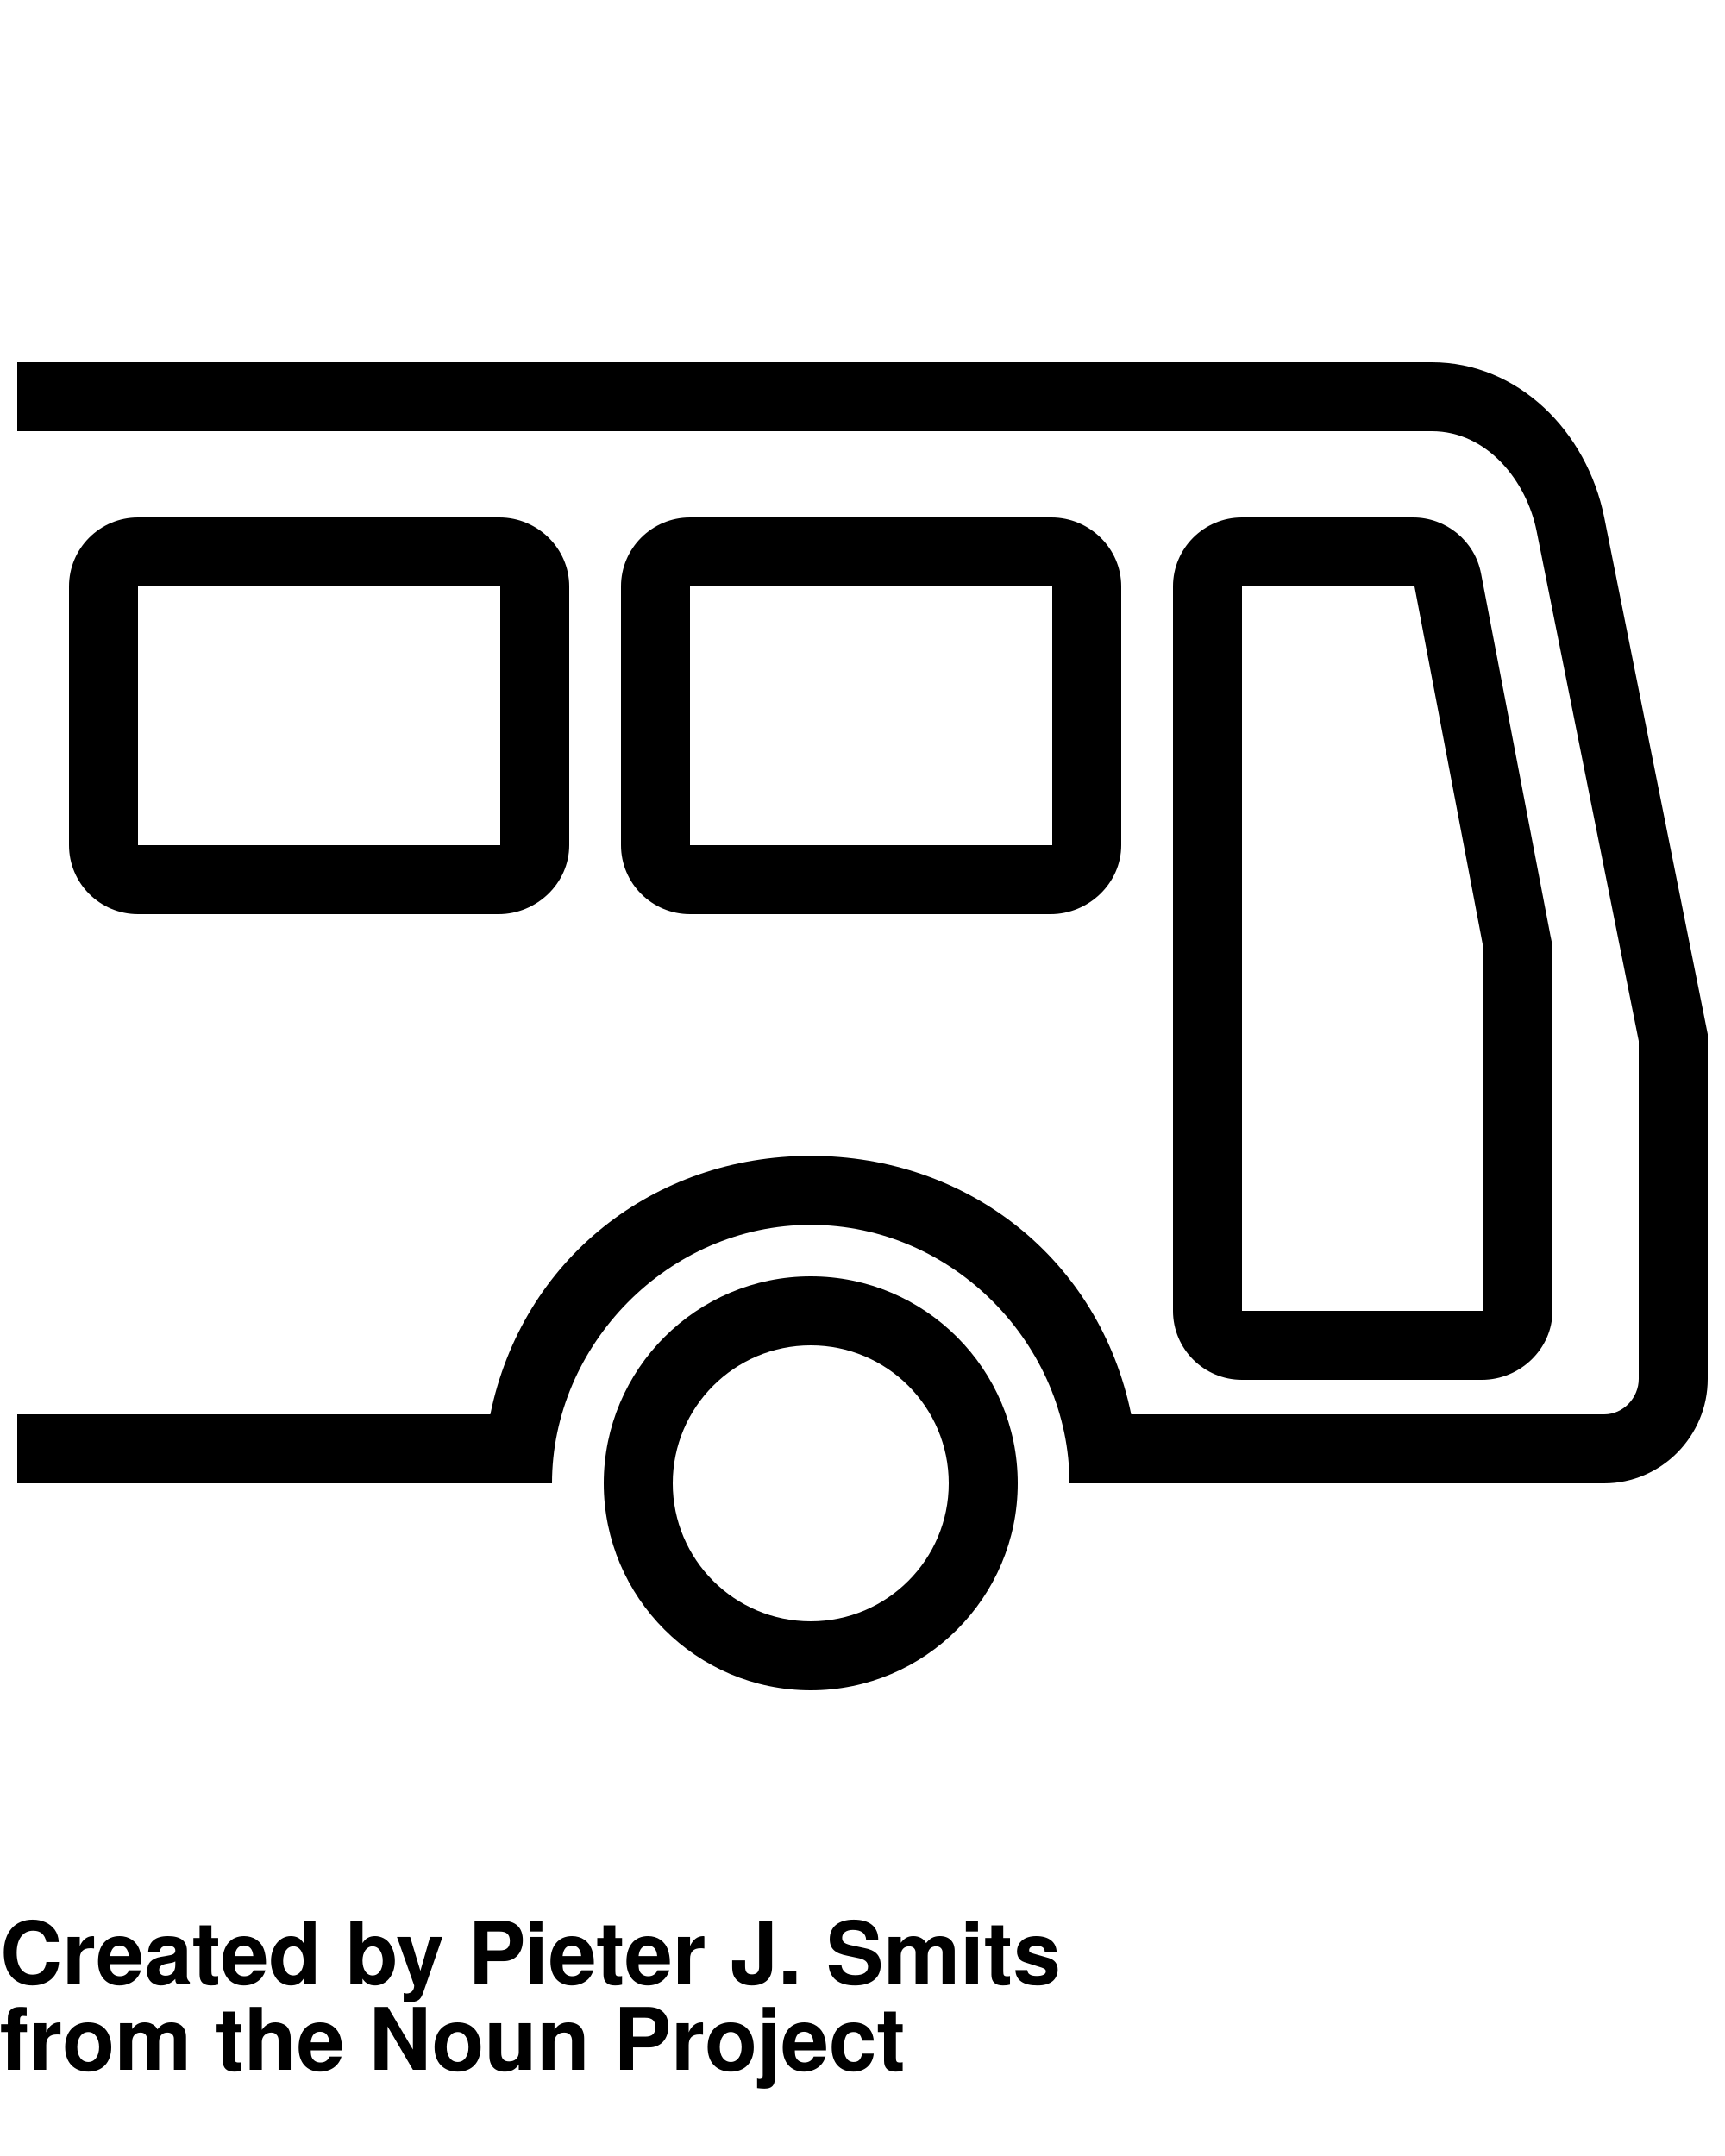
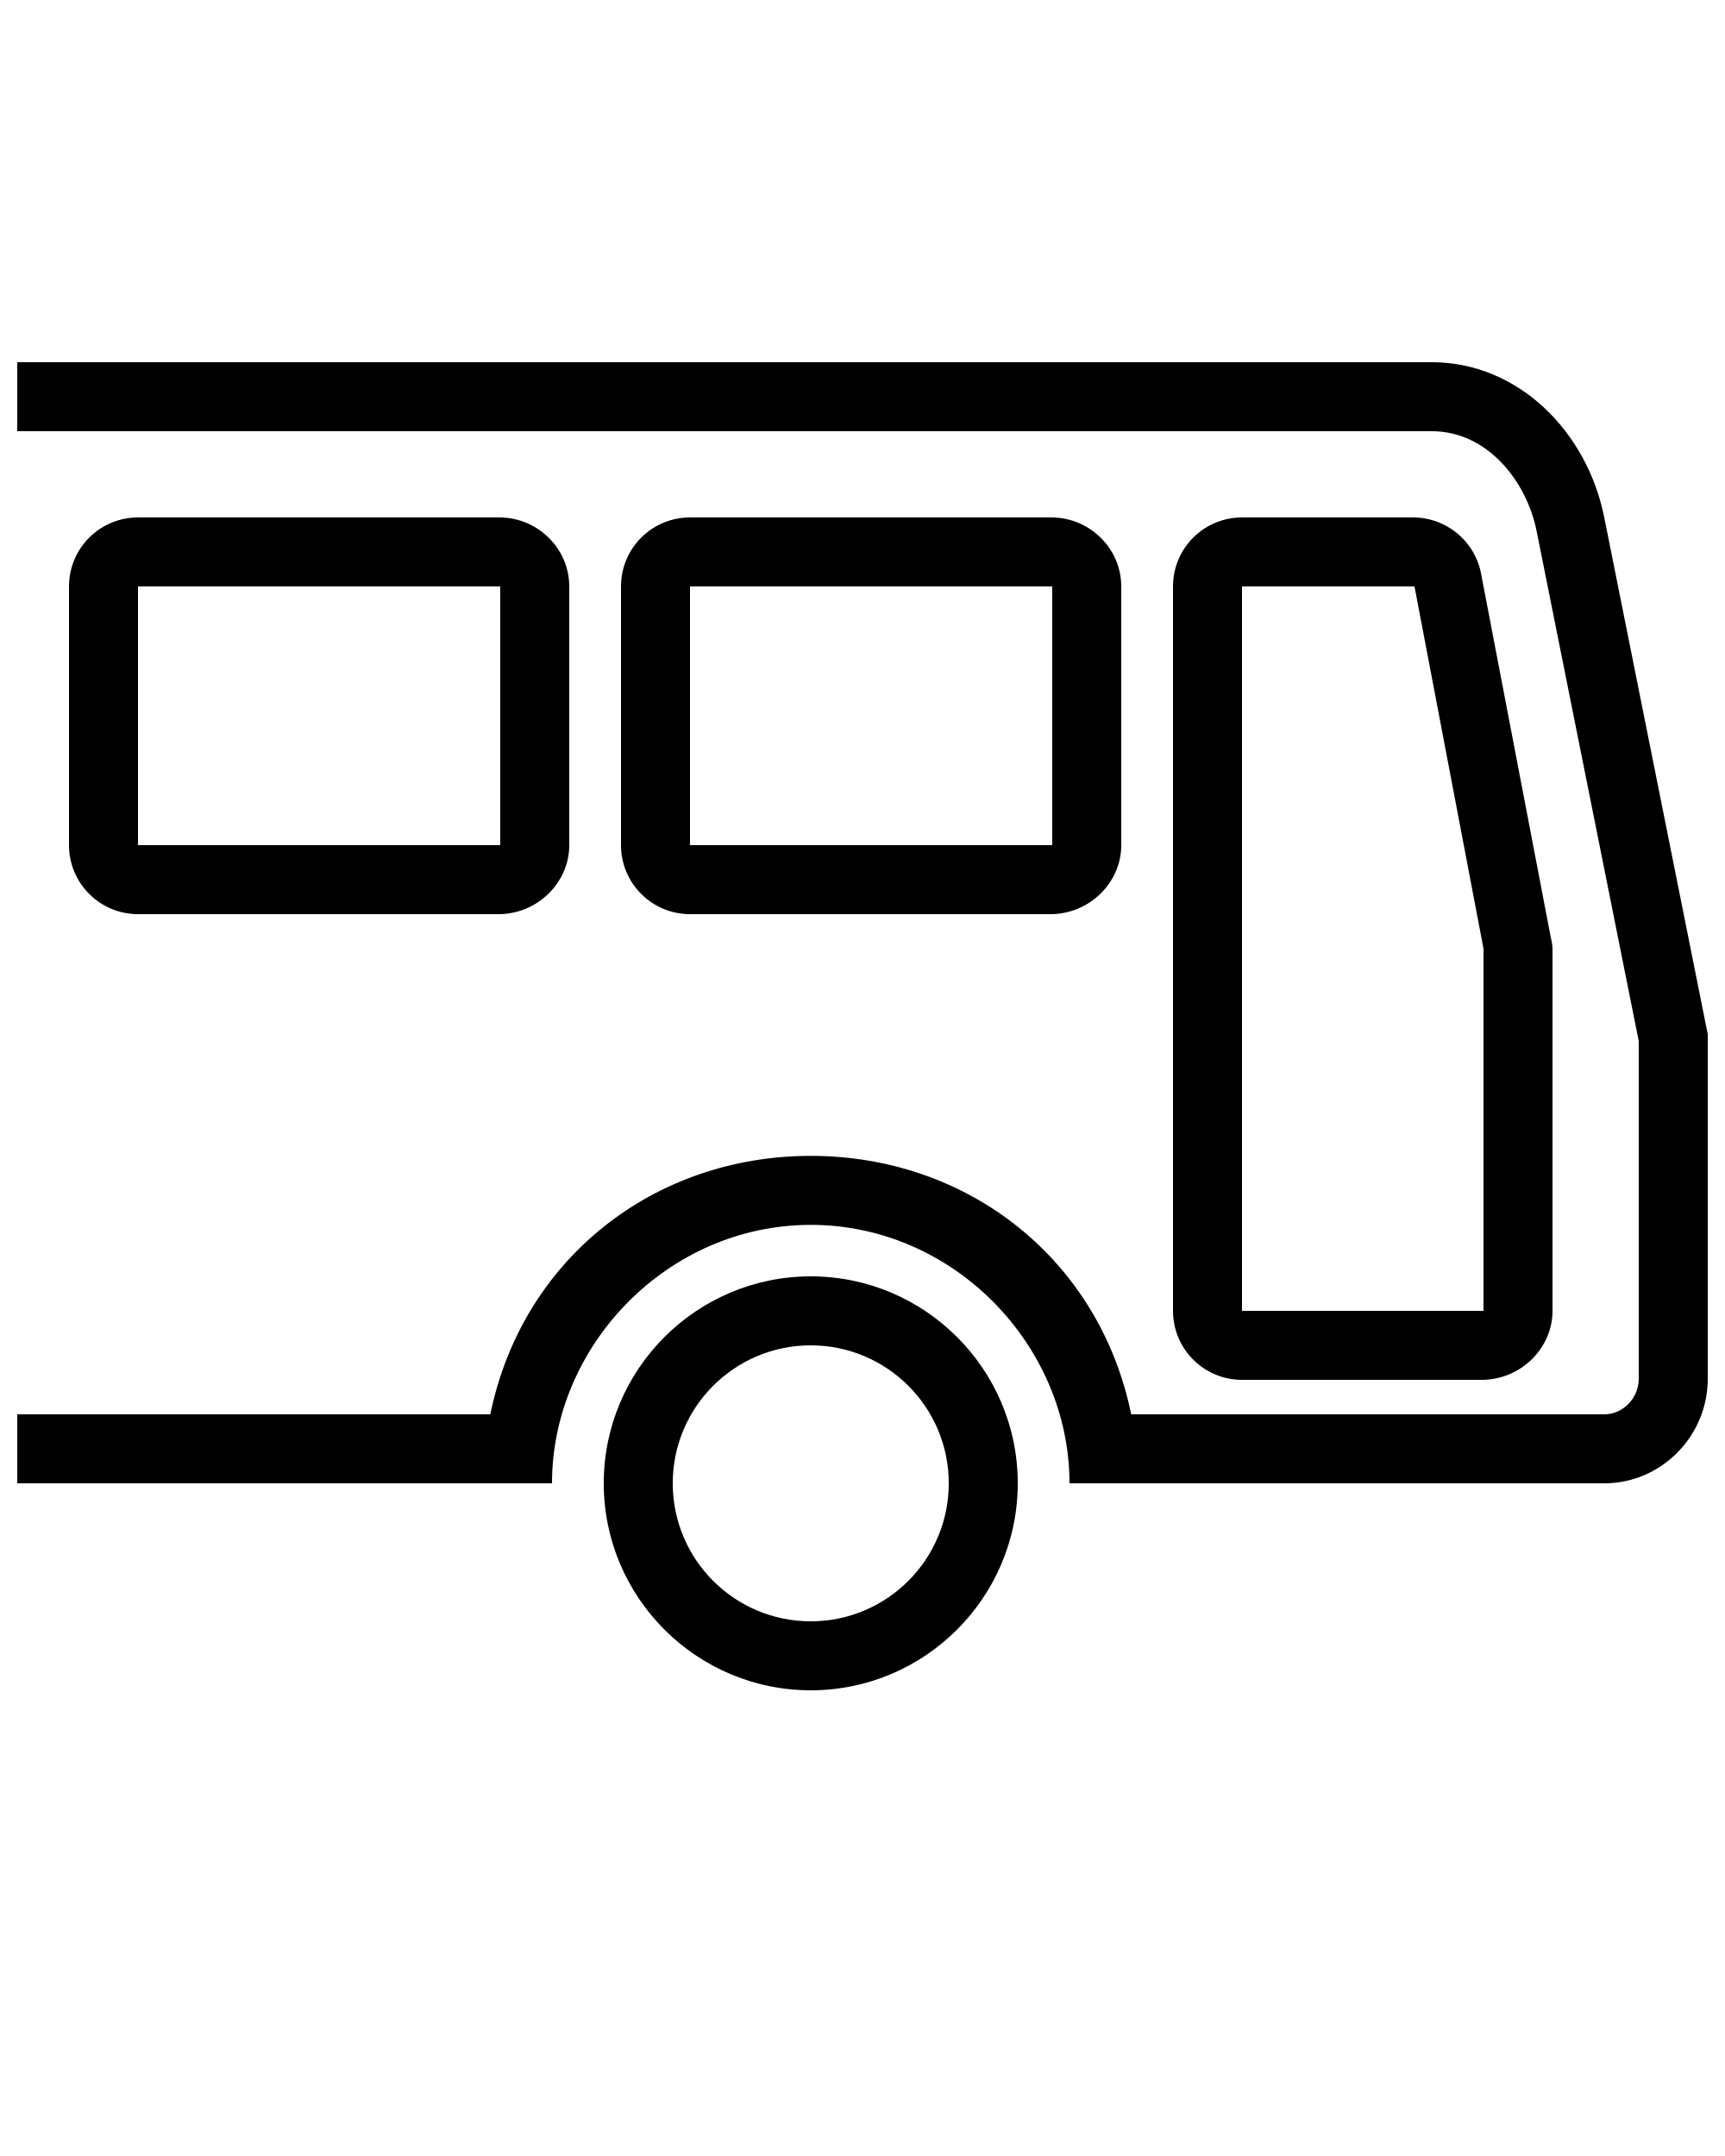
- <svg xmlns="http://www.w3.org/2000/svg" version="1.1" x="0px" y="0px" viewBox="0 0 100 125" enable-background="new 0 0 100 100" xml:space="preserve">
-   <g>
-     <path d="M47,78c4.418,0,8,3.582,8,8s-3.582,8-8,8c-4.417,0-8-3.582-8-8S42.583,78,47,78 M47,74c-6.617,0-12,5.383-12,12   s5.383,12,12,12c6.617,0,12-5.383,12-12S53.617,74,47,74L47,74z" />
-     <path d="M29,34v15H8V34H29 M28.905,30H8c-2.209,0-4,1.791-4,4v15c0,2.209,1.791,4,4,4h20.905C31.114,53,33,51.209,33,49V34   c0-2.209-1.839-4-4.048-4H28.905z" />
-     <path d="M61,34v15H40V34H61 M60.904,30H40c-2.209,0-4,1.791-4,4v15c0,2.209,1.791,4,4,4h20.904C63.113,53,65,51.209,65,49V34   c0-2.209-1.839-4-4.048-4H60.904z" />
-     <path d="M82,34l4,21v21H72V34H82 M81.904,30H72c-2.209,0-4,1.791-4,4v42c0,2.209,1.791,4,4,4h13.904C88.113,80,90,78.209,90,76V55   c0-0.251-0.071-0.502-0.118-0.748l-4.024-21C85.498,31.365,83.837,30,81.916,30H81.904z" />
-     <path d="M93,30c-1-5-5-9-10-9H1v4h4h3h75c3.23,0,5.503,2.91,6.078,5.785L95,60.359v19.584c0,1.1-0.897,2.057-2,2.057H65.576   C63.732,73,56.104,67.015,47,67.015S30.268,73,28.424,82H8H5H1v4h31c0-8,6.717-14.985,15-14.985C55.283,71.015,62,78,62,86h31   c3.313,0,6-2.746,6-6.057c0-1.664,0-19.98,0-19.98L93,30z" />
-   </g>
-   <text x="0" y="115" fill="#000000" font-size="5px" font-weight="bold" font-family="'Helvetica Neue', Helvetica, Arial-Unicode, Arial, Sans-serif">Created by Pieter J. Smits</text>
-   <text x="0" y="120" fill="#000000" font-size="5px" font-weight="bold" font-family="'Helvetica Neue', Helvetica, Arial-Unicode, Arial, Sans-serif">from the Noun Project</text>
+ <svg xmlns="http://www.w3.org/2000/svg" viewBox="0 0 100 125">
+   <path d="M47 78c4.418 0 8 3.582 8 8s-3.582 8-8 8c-4.417 0-8-3.582-8-8s3.583-8 8-8m0-4c-6.617 0-12 5.383-12 12s5.383 12 12 12 12-5.383 12-12-5.383-12-12-12zM29 34v15H8V34h21m-.095-4H8c-2.21 0-4 1.79-4 4v15c0 2.21 1.79 4 4 4h20.905C31.115 53 33 51.21 33 49V34c0-2.21-1.84-4-4.048-4h-.047zM61 34v15H40V34h21m-.096-4H40c-2.21 0-4 1.79-4 4v15c0 2.21 1.79 4 4 4h20.904C63.114 53 65 51.21 65 49V34c0-2.21-1.84-4-4.048-4h-.048zM82 34l4 21v21H72V34h10m-.096-4H72c-2.21 0-4 1.79-4 4v42c0 2.21 1.79 4 4 4h13.904C88.114 80 90 78.21 90 76V55c0-.25-.07-.502-.118-.748l-4.024-21c-.36-1.887-2.02-3.252-3.942-3.252h-.012z" />
+   <path d="M93 30c-1-5-5-9-10-9H1v4h82c3.23 0 5.503 2.91 6.078 5.785L95 60.36v19.583c0 1.1-.897 2.057-2 2.057H65.576C63.732 73 56.104 67.015 47 67.015S30.268 73 28.424 82H1v4h31c0-8 6.717-14.985 15-14.985C55.283 71.015 62 78 62 86h31c3.313 0 6-2.746 6-6.057v-19.98L93 30z" />
</svg>
